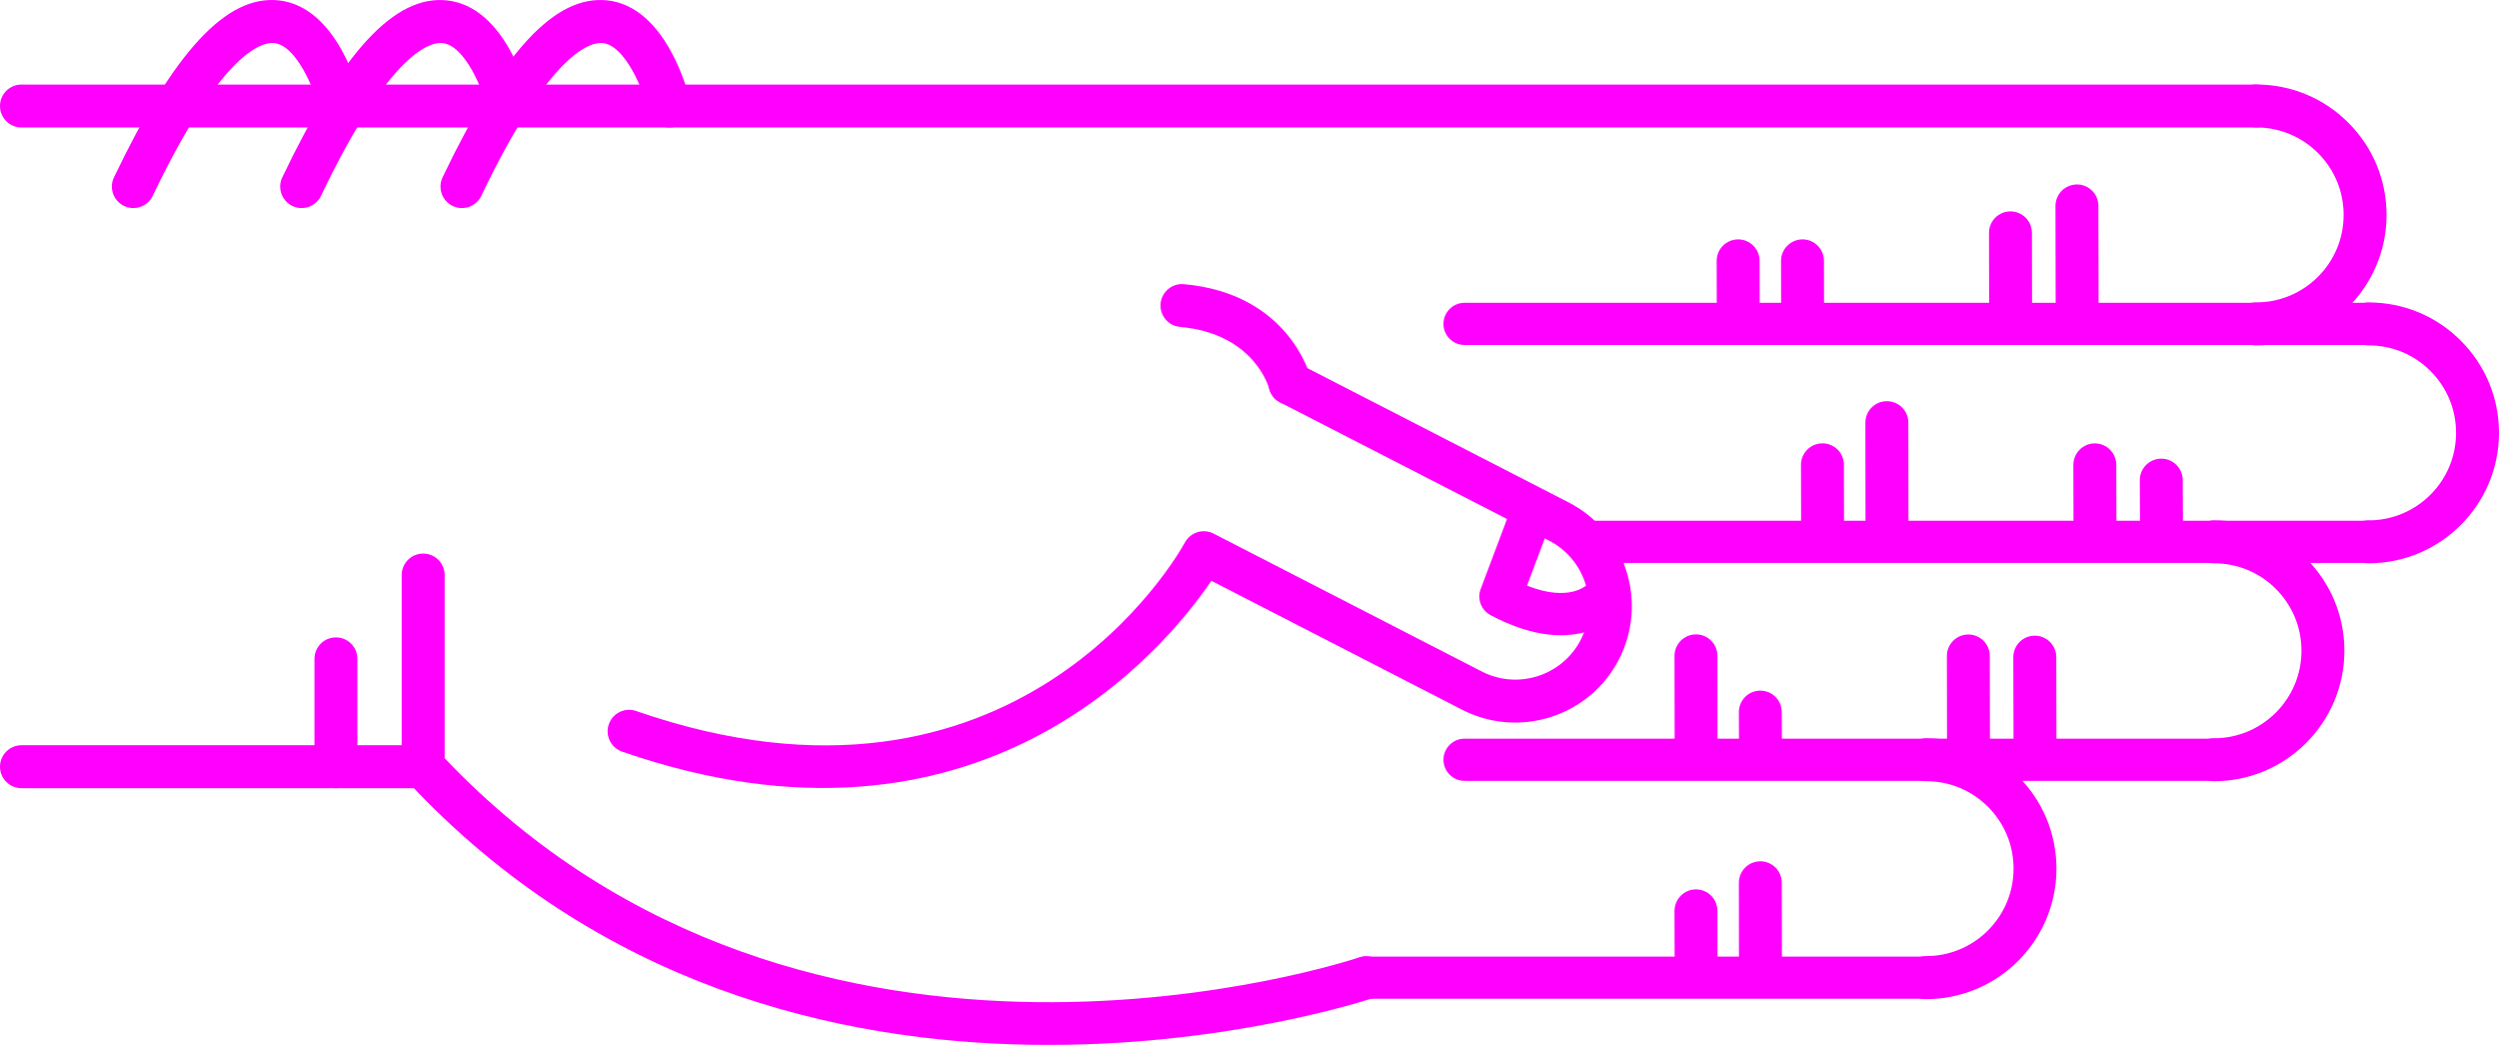
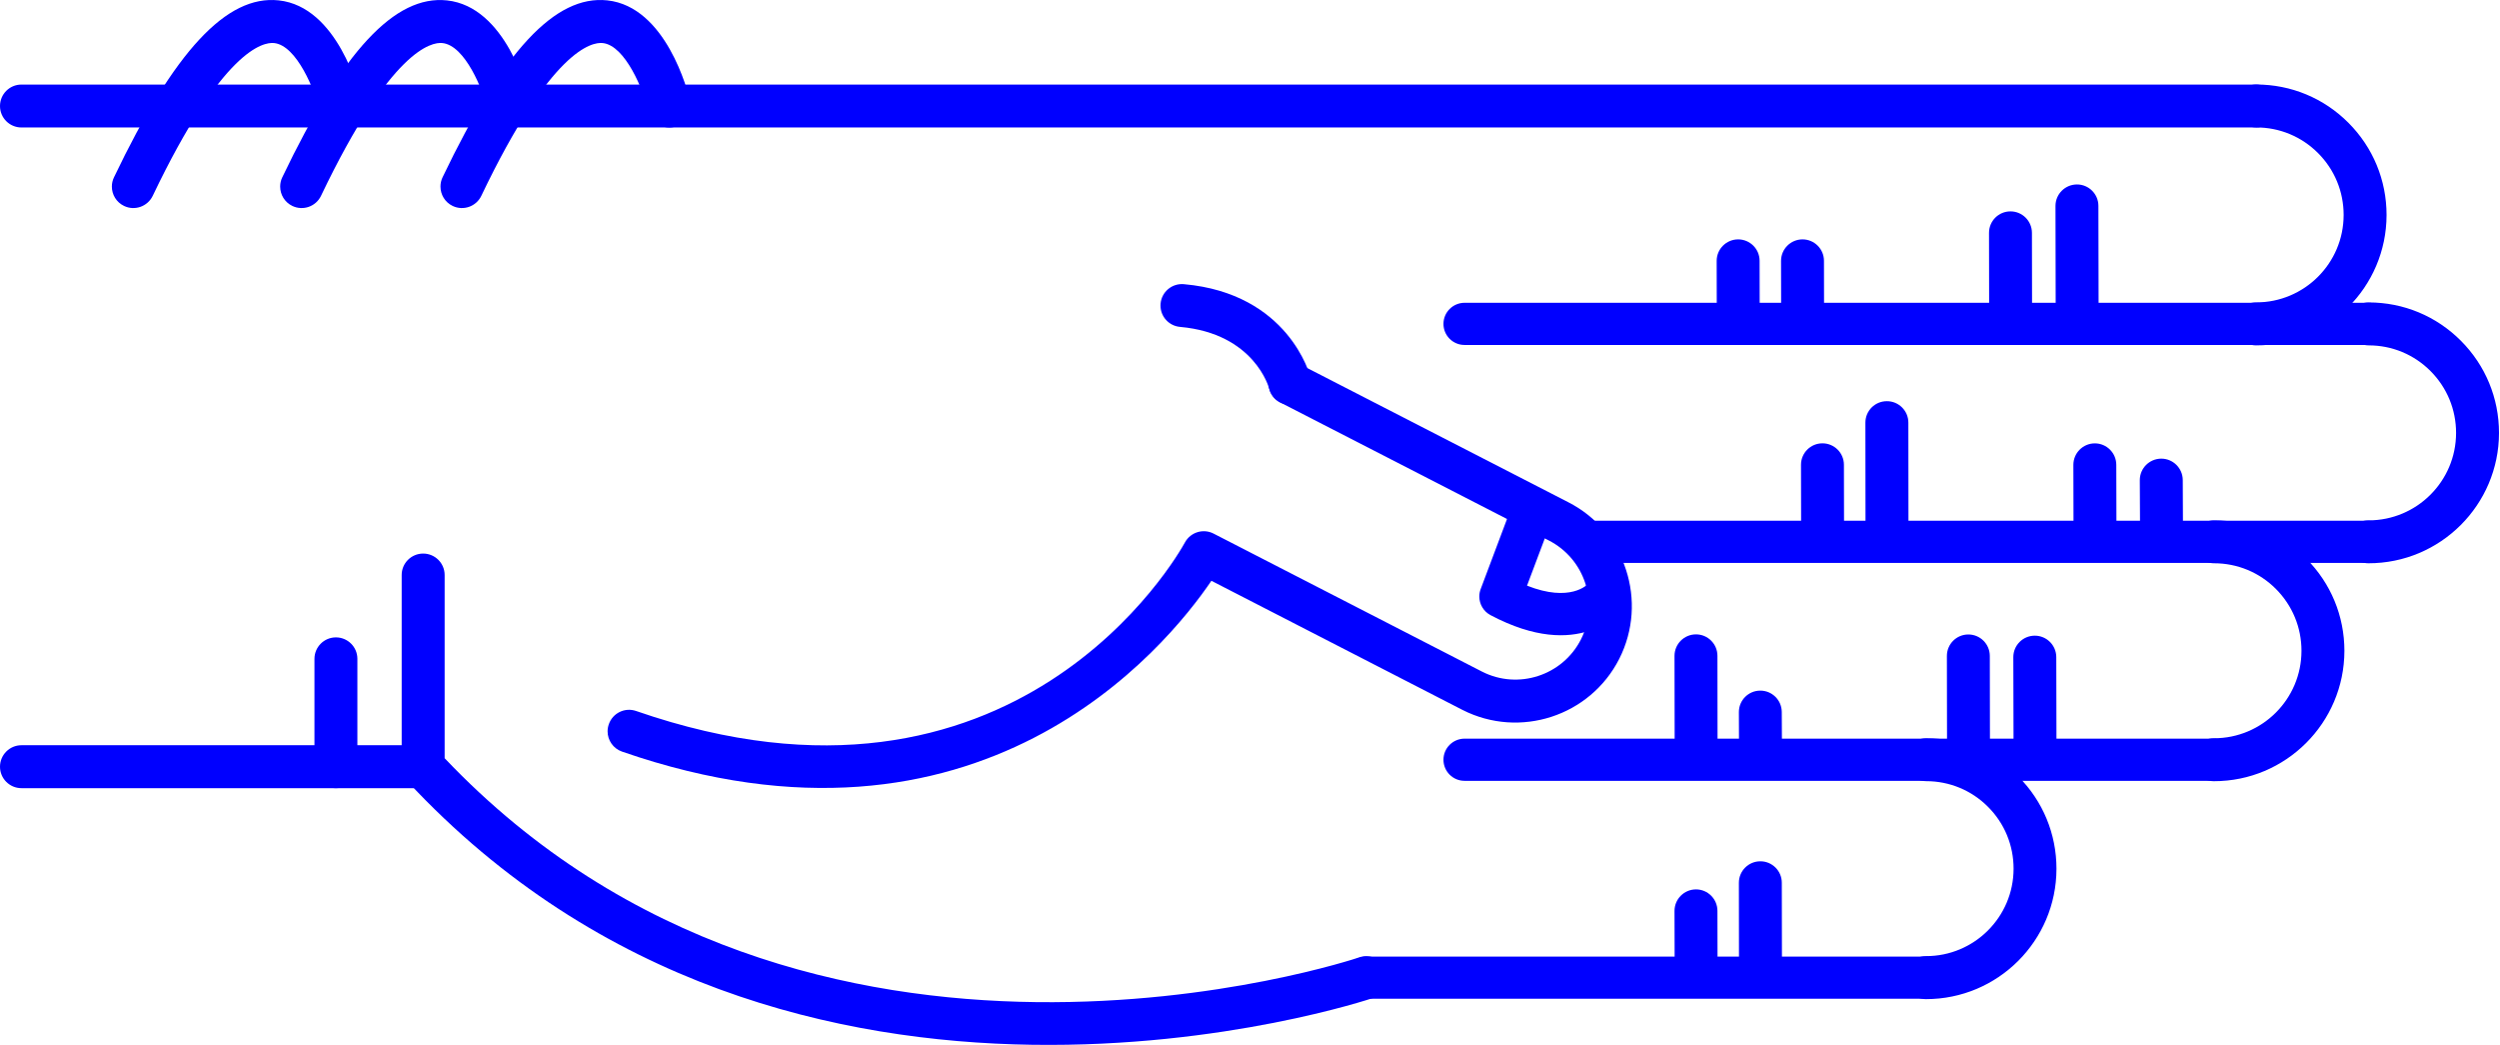
<svg xmlns="http://www.w3.org/2000/svg" version="1.1" x="0px" y="0px" viewBox="0 0 68.876 28.788" enable-background="new 0 0 100 100" xml:space="preserve" id="svg2" width="68.876" height="28.788">
  <defs id="defs70" />
  <g id="g3400" transform="matrix(0,-1,-1,0,95,61.63029)">
-     <path id="path4" d="m 45.789,83.929 -5.282,0 c -0.149,0 -0.293,-0.057 -0.403,-0.159 -11.343,-10.555 -6.022,-26.458 -5.968,-26.617 0.106,-0.308 0.443,-0.471 0.752,-0.366 0.309,0.107 0.473,0.443 0.366,0.752 -0.052,0.151 -5.064,15.182 5.487,25.206 l 5.047,0 c 0.327,0 0.591,0.265 0.591,0.592 0,0.327 -0.264,0.592 -0.59,0.592 z" style="fill:fuchsia" />
-     <path id="path6" d="m 53.212,63.015 c -0.303,0 -0.561,-0.232 -0.588,-0.539 -0.183,-2.053 -1.684,-2.452 -1.699,-2.456 -0.317,-0.079 -0.509,-0.4 -0.43,-0.717 0.08,-0.317 0.399,-0.51 0.717,-0.43 0.096,0.023 2.333,0.617 2.589,3.498 0.029,0.326 -0.211,0.613 -0.537,0.642 -0.016,0.001 -0.034,0.002 -0.052,0.002 z" style="fill:fuchsia" />
-     <path id="path8" d="m 58.709,95 c -0.327,0 -0.591,-0.265 -0.591,-0.591 l 0,-61.595 c 0,-0.327 0.265,-0.592 0.591,-0.592 0.326,0 0.591,0.265 0.591,0.592 l 0,61.595 C 59.301,94.735 59.036,95 58.709,95 Z" style="fill:fuchsia" />
-     <path id="path10" d="m 40.507,95 c -0.326,0 -0.591,-0.265 -0.591,-0.591 l 0,-11.072 c 0,-0.327 0.265,-0.592 0.591,-0.592 0.327,0 0.592,0.265 0.592,0.592 l 0,11.072 c 0,0.326 -0.266,0.591 -0.592,0.591 z" style="fill:fuchsia" />
-     <path id="path12" d="m 43.479,86.333 -2.972,0 c -0.326,0 -0.591,-0.265 -0.591,-0.591 0,-0.327 0.265,-0.592 0.591,-0.592 l 2.972,0 c 0.327,0 0.591,0.265 0.591,0.592 0,0.326 -0.265,0.591 -0.591,0.591 z" style="fill:fuchsia" />
-     <path id="path14" d="m 56.49,82.86 c -0.221,0 -0.433,-0.124 -0.534,-0.336 -0.141,-0.295 -0.016,-0.648 0.278,-0.789 4.032,-1.927 4.242,-3.049 4.21,-3.347 -0.066,-0.625 -1.314,-1.127 -1.873,-1.26 -0.317,-0.075 -0.514,-0.395 -0.438,-0.712 0.076,-0.317 0.395,-0.513 0.712,-0.438 0.266,0.063 2.603,0.665 2.775,2.285 0.153,1.434 -1.396,2.876 -4.876,4.54 -0.081,0.039 -0.168,0.057 -0.254,0.057 z" style="fill:fuchsia" />
-     <path id="path16" d="m 56.49,87.278 c -0.221,0 -0.433,-0.124 -0.534,-0.336 -0.141,-0.295 -0.016,-0.648 0.278,-0.789 4.031,-1.927 4.242,-3.048 4.21,-3.346 -0.066,-0.627 -1.291,-1.121 -1.874,-1.261 -0.317,-0.076 -0.513,-0.396 -0.437,-0.713 0.076,-0.317 0.394,-0.514 0.711,-0.437 0.266,0.062 2.603,0.664 2.775,2.285 0.153,1.434 -1.396,2.876 -4.876,4.54 -0.08,0.039 -0.167,0.057 -0.253,0.057 z" style="fill:fuchsia" />
-     <path id="path18" d="m 56.49,91.917 c -0.221,0 -0.433,-0.124 -0.534,-0.337 -0.141,-0.294 -0.016,-0.647 0.278,-0.789 4.032,-1.927 4.242,-3.048 4.21,-3.346 -0.066,-0.626 -1.314,-1.127 -1.873,-1.26 -0.317,-0.075 -0.514,-0.394 -0.438,-0.711 0.076,-0.318 0.395,-0.514 0.712,-0.439 0.266,0.063 2.603,0.664 2.775,2.285 0.153,1.433 -1.396,2.875 -4.876,4.539 -0.081,0.039 -0.168,0.058 -0.254,0.058 z" style="fill:fuchsia" />
-     <path id="path20" d="m 41.482,78.254 c -0.245,0 -0.474,-0.154 -0.559,-0.398 -3.417,-9.857 2.855,-14.986 4.706,-16.244 l -3.557,-6.92 c -0.803,-1.581 -0.172,-3.517 1.405,-4.32 1.579,-0.801 3.514,-0.172 4.317,1.405 l 3.802,7.399 c 0.149,0.291 0.035,0.647 -0.256,0.797 -0.291,0.148 -0.647,0.034 -0.796,-0.255 l -3.802,-7.402 c -0.508,-0.998 -1.731,-1.396 -2.728,-0.889 -0.996,0.506 -1.394,1.73 -0.887,2.726 l 3.802,7.398 c 0.147,0.286 0.039,0.637 -0.244,0.791 -0.338,0.185 -8.27,4.663 -4.643,15.126 0.107,0.309 -0.057,0.646 -0.365,0.752 -0.066,0.023 -0.131,0.034 -0.195,0.034 z" style="fill:fuchsia" />
-     <path id="path22" d="m 45.197,54.228 c -0.21,0 -0.411,-0.114 -0.514,-0.309 -1.308,-2.467 0.102,-3.576 0.162,-3.622 0.256,-0.193 0.62,-0.144 0.814,0.112 0.191,0.252 0.146,0.609 -0.1,0.805 -0.041,0.036 -0.534,0.51 -0.064,1.699 l 1.425,-0.536 c 0.299,-0.113 0.635,0.039 0.749,0.339 0.113,0.3 -0.039,0.635 -0.339,0.749 l -1.928,0.725 c -0.068,0.026 -0.137,0.038 -0.205,0.038 z" style="fill:fuchsia" />
-     <path id="path24" d="m 46.703,30.314 c -0.326,0 -0.591,-0.265 -0.591,-0.591 -0.003,-1.981 1.607,-3.596 3.588,-3.599 10e-4,0 0.003,0 0.004,0 0.958,0 1.859,0.373 2.538,1.05 0.68,0.678 1.055,1.58 1.056,2.54 0,0.327 -0.264,0.592 -0.591,0.592 l 0,0 c -0.327,0 -0.591,-0.264 -0.592,-0.591 0,-0.644 -0.252,-1.249 -0.708,-1.704 -0.456,-0.454 -1.06,-0.704 -1.703,-0.704 -10e-4,0 -10e-4,0 -0.003,0 -1.329,0.001 -2.409,1.084 -2.407,2.414 0.001,0.327 -0.264,0.592 -0.591,0.593 0,0 0,0 0,0 z" style="fill:fuchsia" />
-     <path id="path26" d="m 52.707,33.413 c -0.326,0 -0.591,-0.265 -0.592,-0.591 -0.003,-1.981 1.607,-3.596 3.589,-3.599 10e-4,0 0.003,0 0.004,0 0.958,0 1.859,0.373 2.538,1.05 0.68,0.678 1.055,1.58 1.056,2.54 0,0.327 -0.264,0.592 -0.591,0.592 0,0 0,0 0,0 -0.327,0 -0.591,-0.264 -0.592,-0.591 0,-0.644 -0.252,-1.249 -0.708,-1.704 -0.455,-0.454 -1.06,-0.704 -1.702,-0.704 -0.001,0 -0.002,0 -0.003,0 -1.329,0.001 -2.409,1.084 -2.407,2.414 -10e-4,0.327 -0.265,0.592 -0.592,0.593 l 0,0 z" style="fill:fuchsia" />
-     <path id="path28" d="m 40.699,34.575 c -0.327,0 -0.591,-0.265 -0.591,-0.591 -0.003,-1.981 1.607,-3.596 3.588,-3.599 0.001,0 0.003,0 0.004,0 0.958,0 1.859,0.373 2.538,1.05 0.68,0.678 1.055,1.58 1.056,2.54 0.001,0.327 -0.264,0.592 -0.59,0.592 0,0 -10e-4,0 -10e-4,0 -0.326,0 -0.591,-0.265 -0.591,-0.591 -0.001,-0.644 -0.252,-1.249 -0.708,-1.704 -0.456,-0.454 -1.06,-0.704 -1.703,-0.704 -10e-4,0 -0.002,0 -0.003,0 -1.329,10e-4 -2.409,1.084 -2.407,2.414 0,0.327 -0.265,0.592 -0.592,0.593 l 0,0 z" style="fill:fuchsia" />
-     <path id="path30" d="m 34.695,42.51 c -0.326,0 -0.591,-0.265 -0.591,-0.591 -0.002,-1.981 1.607,-3.595 3.589,-3.598 0.001,0 0.003,0 0.004,0 0.958,0 1.859,0.373 2.538,1.049 0.68,0.678 1.055,1.58 1.056,2.54 0,0.327 -0.264,0.592 -0.59,0.592 l -10e-4,0 c -0.327,0 -0.591,-0.265 -0.591,-0.591 -0.001,-0.644 -0.252,-1.25 -0.708,-1.704 -0.455,-0.455 -1.06,-0.704 -1.703,-0.704 0,0 -10e-4,0 -0.002,0 -1.329,10e-4 -2.409,1.084 -2.407,2.414 -0.001,0.327 -0.266,0.593 -0.594,0.593 l 0,0 z" style="fill:fuchsia" />
-     <path id="path32" d="m 55.957,38.348 c -10e-4,0 -10e-4,0 0,0 l -3.131,-0.006 c -0.327,-10e-4 -0.591,-0.266 -0.59,-0.593 0,-0.326 0.265,-0.59 0.591,-0.59 0,0 0.001,0 0.001,0 l 3.13,0.006 c 0.327,0 0.591,0.266 0.59,0.592 -0.001,0.326 -0.265,0.591 -0.591,0.591 z" style="fill:fuchsia" />
-     <path id="path34" d="m 55.215,40.18 c 0,0 -0.001,0 0,0 l -2.474,-0.004 c -0.327,0 -0.591,-0.266 -0.59,-0.593 0,-0.326 0.265,-0.59 0.591,-0.59 0,0 0,0 0.001,0 l 2.473,0.004 c 0.327,10e-4 0.591,0.266 0.59,0.593 0,0.325 -0.264,0.59 -0.591,0.59 z" style="fill:fuchsia" />
-     <path id="path36" d="m 54.443,45.912 -10e-4,0 -1.565,-0.003 c -0.327,-10e-4 -0.591,-0.267 -0.59,-0.593 10e-4,-0.326 0.266,-0.59 0.592,-0.59 0,0 0,0 0.001,0 l 1.565,0.003 c 0.327,0 0.59,0.266 0.59,0.592 -10e-4,0.326 -0.266,0.591 -0.592,0.591 z" style="fill:fuchsia" />
-     <path id="path38" d="m 54.443,47.686 -10e-4,0 -1.565,-0.003 c -0.327,0 -0.591,-0.267 -0.59,-0.593 10e-4,-0.326 0.266,-0.59 0.592,-0.59 0,0 0,0 0.001,0 l 1.565,0.003 c 0.327,0 0.59,0.266 0.59,0.592 -10e-4,0.327 -0.266,0.591 -0.592,0.591 z" style="fill:fuchsia" />
-     <path id="path40" d="m 43.526,39.51 -0.001,0 -2.356,-0.006 c -0.327,-10e-4 -0.59,-0.266 -0.59,-0.593 10e-4,-0.326 0.265,-0.59 0.591,-0.59 0,0 10e-4,0 10e-4,0 l 2.356,0.005 c 0.327,10e-4 0.591,0.267 0.59,0.593 0,0.327 -0.265,0.591 -0.591,0.591 z" style="fill:fuchsia" />
-     <path id="path42" d="m 43.559,41.341 c 0,0 0,0 0,0 l -2.474,-0.004 c -0.327,0 -0.591,-0.266 -0.59,-0.593 0,-0.326 0.265,-0.59 0.591,-0.59 0,0 0,0 0.001,0 l 2.473,0.004 c 0.327,10e-4 0.591,0.266 0.59,0.593 0,0.326 -0.265,0.59 -0.591,0.59 z" style="fill:fuchsia" />
-     <path id="path44" d="m 42.012,47.074 c 0,0 -10e-4,0 -0.002,0 l -0.791,-0.003 c -0.327,-0.002 -0.59,-0.268 -0.589,-0.594 10e-4,-0.326 0.266,-0.589 0.591,-0.589 0,0 0.001,0 0.002,0 l 0.791,0.004 c 0.327,10e-4 0.591,0.267 0.589,0.594 -0.001,0.325 -0.265,0.588 -0.591,0.588 z" style="fill:fuchsia" />
-     <path id="path46" d="m 43.562,48.848 c 0,0 -10e-4,0 -10e-4,0 l -2.339,-0.004 c -0.327,0 -0.591,-0.266 -0.59,-0.592 0,-0.326 0.265,-0.59 0.591,-0.59 l 0,0 2.34,0.003 c 0.327,10e-4 0.591,0.266 0.59,0.593 -10e-4,0.325 -0.265,0.59 -0.591,0.59 z" style="fill:fuchsia" />
-     <path id="path48" d="m 37.31,47.074 c 0,0 0,0 0,0 l -2.341,-0.003 c -0.327,-10e-4 -0.591,-0.266 -0.591,-0.593 10e-4,-0.326 0.266,-0.591 0.592,-0.591 l 10e-4,0 2.34,0.004 c 0.326,0 0.591,0.266 0.59,0.592 0,0.326 -0.265,0.591 -0.591,0.591 z" style="fill:fuchsia" />
-     <path id="path50" d="m 36.535,48.848 c 0,0 0,0 0,0 l -1.566,-0.004 c -0.327,0 -0.591,-0.266 -0.59,-0.592 0.001,-0.327 0.266,-0.59 0.592,-0.59 0,0 0,0 0.001,0 l 1.565,0.003 c 0.327,10e-4 0.591,0.267 0.59,0.593 -0.001,0.325 -0.266,0.59 -0.592,0.59 z" style="fill:fuchsia" />
-     <path id="path52" d="m 48.402,36.024 c 0,0 -10e-4,0 -0.002,0 l -1.194,-0.006 c -0.327,-10e-4 -0.59,-0.268 -0.588,-0.594 10e-4,-0.326 0.266,-0.589 0.591,-0.589 10e-4,0 0.002,0 0.002,0 l 1.194,0.005 c 0.327,0.002 0.59,0.268 0.589,0.594 -0.002,0.327 -0.266,0.59 -0.592,0.59 z" style="fill:fuchsia" />
-     <path id="path54" d="m 48.823,37.855 -10e-4,0 -1.698,-0.004 c -0.327,-10e-4 -0.591,-0.267 -0.59,-0.593 0,-0.326 0.265,-0.59 0.591,-0.59 0,0 10e-4,0 0.002,0 l 1.698,0.004 c 0.327,0.001 0.591,0.267 0.59,0.593 -10e-4,0.326 -0.266,0.59 -0.592,0.59 z" style="fill:fuchsia" />
-     <path id="path56" d="m 49.987,43.587 c 0,0 -0.001,0 0,0 l -2.729,-0.003 c -0.326,0 -0.59,-0.266 -0.59,-0.593 0,-0.326 0.265,-0.591 0.591,-0.591 0,0 0,0 0,0 l 2.728,0.003 c 0.327,0 0.591,0.266 0.59,0.592 0.001,0.328 -0.264,0.592 -0.59,0.592 z" style="fill:fuchsia" />
-     <path id="path58" d="m 48.825,45.362 -0.001,0 -1.565,-0.003 c -0.327,0 -0.591,-0.266 -0.59,-0.593 0.001,-0.326 0.266,-0.59 0.591,-0.59 0,0 0,0 0,0 l 1.566,0.003 c 0.326,0 0.591,0.266 0.59,0.593 0,0.326 -0.265,0.59 -0.591,0.59 z" style="fill:fuchsia" />
-     <path id="path60" d="m 34.695,57.927 c -0.321,0 -0.581,-0.26 -0.581,-0.581 l 0,-15.427 c 0,-0.321 0.26,-0.581 0.581,-0.581 0.321,0 0.581,0.26 0.581,0.581 l 0,15.427 c 0,0.321 -0.259,0.581 -0.581,0.581 z" style="fill:fuchsia" />
-     <path id="path62" d="m 40.699,55.216 c -0.321,0 -0.581,-0.26 -0.581,-0.581 l 0,-20.652 c 0,-0.321 0.26,-0.581 0.581,-0.581 0.321,0 0.581,0.26 0.581,0.581 l 0,20.651 c 0,0.322 -0.26,0.582 -0.581,0.582 z" style="fill:fuchsia" />
-     <path id="path64" d="m 46.703,51.629 c -0.321,0 -0.581,-0.26 -0.581,-0.581 l 0,-21.325 c 0,-0.321 0.26,-0.581 0.581,-0.581 0.321,0 0.581,0.26 0.581,0.581 l 0,21.325 c 0,0.321 -0.261,0.581 -0.581,0.581 z" style="fill:fuchsia" />
-     <path id="path66" d="m 52.707,55.216 c -0.321,0 -0.581,-0.26 -0.581,-0.581 l 0,-24.92 c 0,-0.321 0.26,-0.581 0.581,-0.581 0.321,0 0.581,0.26 0.581,0.581 l 0,24.919 c 0,0.322 -0.261,0.582 -0.581,0.582 z" style="fill:fuchsia" />
+     <path id="path4" d="m 45.789,83.929 -5.282,0 c -0.149,0 -0.293,-0.057 -0.403,-0.159 -11.343,-10.555 -6.022,-26.458 -5.968,-26.617 0.106,-0.308 0.443,-0.471 0.752,-0.366 0.309,0.107 0.473,0.443 0.366,0.752 -0.052,0.151 -5.064,15.182 5.487,25.206 l 5.047,0 c 0.327,0 0.591,0.265 0.591,0.592 0,0.327 -0.264,0.592 -0.59,0.592 z" style="fill:blue" />
+     <path id="path6" d="m 53.212,63.015 c -0.303,0 -0.561,-0.232 -0.588,-0.539 -0.183,-2.053 -1.684,-2.452 -1.699,-2.456 -0.317,-0.079 -0.509,-0.4 -0.43,-0.717 0.08,-0.317 0.399,-0.51 0.717,-0.43 0.096,0.023 2.333,0.617 2.589,3.498 0.029,0.326 -0.211,0.613 -0.537,0.642 -0.016,0.001 -0.034,0.002 -0.052,0.002 z" style="fill:blue" />
+     <path id="path8" d="m 58.709,95 c -0.327,0 -0.591,-0.265 -0.591,-0.591 l 0,-61.595 c 0,-0.327 0.265,-0.592 0.591,-0.592 0.326,0 0.591,0.265 0.591,0.592 l 0,61.595 C 59.301,94.735 59.036,95 58.709,95 Z" style="fill:blue" />
+     <path id="path10" d="m 40.507,95 c -0.326,0 -0.591,-0.265 -0.591,-0.591 l 0,-11.072 c 0,-0.327 0.265,-0.592 0.591,-0.592 0.327,0 0.592,0.265 0.592,0.592 l 0,11.072 c 0,0.326 -0.266,0.591 -0.592,0.591 z" style="fill:blue" />
+     <path id="path12" d="m 43.479,86.333 -2.972,0 c -0.326,0 -0.591,-0.265 -0.591,-0.591 0,-0.327 0.265,-0.592 0.591,-0.592 l 2.972,0 c 0.327,0 0.591,0.265 0.591,0.592 0,0.326 -0.265,0.591 -0.591,0.591 z" style="fill:blue" />
+     <path id="path14" d="m 56.49,82.86 c -0.221,0 -0.433,-0.124 -0.534,-0.336 -0.141,-0.295 -0.016,-0.648 0.278,-0.789 4.032,-1.927 4.242,-3.049 4.21,-3.347 -0.066,-0.625 -1.314,-1.127 -1.873,-1.26 -0.317,-0.075 -0.514,-0.395 -0.438,-0.712 0.076,-0.317 0.395,-0.513 0.712,-0.438 0.266,0.063 2.603,0.665 2.775,2.285 0.153,1.434 -1.396,2.876 -4.876,4.54 -0.081,0.039 -0.168,0.057 -0.254,0.057 z" style="fill:blue" />
+     <path id="path16" d="m 56.49,87.278 c -0.221,0 -0.433,-0.124 -0.534,-0.336 -0.141,-0.295 -0.016,-0.648 0.278,-0.789 4.031,-1.927 4.242,-3.048 4.21,-3.346 -0.066,-0.627 -1.291,-1.121 -1.874,-1.261 -0.317,-0.076 -0.513,-0.396 -0.437,-0.713 0.076,-0.317 0.394,-0.514 0.711,-0.437 0.266,0.062 2.603,0.664 2.775,2.285 0.153,1.434 -1.396,2.876 -4.876,4.54 -0.08,0.039 -0.167,0.057 -0.253,0.057 z" style="fill:blue" />
+     <path id="path18" d="m 56.49,91.917 c -0.221,0 -0.433,-0.124 -0.534,-0.337 -0.141,-0.294 -0.016,-0.647 0.278,-0.789 4.032,-1.927 4.242,-3.048 4.21,-3.346 -0.066,-0.626 -1.314,-1.127 -1.873,-1.26 -0.317,-0.075 -0.514,-0.394 -0.438,-0.711 0.076,-0.318 0.395,-0.514 0.712,-0.439 0.266,0.063 2.603,0.664 2.775,2.285 0.153,1.433 -1.396,2.875 -4.876,4.539 -0.081,0.039 -0.168,0.058 -0.254,0.058 z" style="fill:blue" />
+     <path id="path20" d="m 41.482,78.254 c -0.245,0 -0.474,-0.154 -0.559,-0.398 -3.417,-9.857 2.855,-14.986 4.706,-16.244 l -3.557,-6.92 c -0.803,-1.581 -0.172,-3.517 1.405,-4.32 1.579,-0.801 3.514,-0.172 4.317,1.405 l 3.802,7.399 c 0.149,0.291 0.035,0.647 -0.256,0.797 -0.291,0.148 -0.647,0.034 -0.796,-0.255 l -3.802,-7.402 c -0.508,-0.998 -1.731,-1.396 -2.728,-0.889 -0.996,0.506 -1.394,1.73 -0.887,2.726 l 3.802,7.398 c 0.147,0.286 0.039,0.637 -0.244,0.791 -0.338,0.185 -8.27,4.663 -4.643,15.126 0.107,0.309 -0.057,0.646 -0.365,0.752 -0.066,0.023 -0.131,0.034 -0.195,0.034 z" style="fill:blue" />
+     <path id="path22" d="m 45.197,54.228 c -0.21,0 -0.411,-0.114 -0.514,-0.309 -1.308,-2.467 0.102,-3.576 0.162,-3.622 0.256,-0.193 0.62,-0.144 0.814,0.112 0.191,0.252 0.146,0.609 -0.1,0.805 -0.041,0.036 -0.534,0.51 -0.064,1.699 l 1.425,-0.536 c 0.299,-0.113 0.635,0.039 0.749,0.339 0.113,0.3 -0.039,0.635 -0.339,0.749 l -1.928,0.725 c -0.068,0.026 -0.137,0.038 -0.205,0.038 z" style="fill:blue" />
+     <path id="path24" d="m 46.703,30.314 c -0.326,0 -0.591,-0.265 -0.591,-0.591 -0.003,-1.981 1.607,-3.596 3.588,-3.599 10e-4,0 0.003,0 0.004,0 0.958,0 1.859,0.373 2.538,1.05 0.68,0.678 1.055,1.58 1.056,2.54 0,0.327 -0.264,0.592 -0.591,0.592 l 0,0 c -0.327,0 -0.591,-0.264 -0.592,-0.591 0,-0.644 -0.252,-1.249 -0.708,-1.704 -0.456,-0.454 -1.06,-0.704 -1.703,-0.704 -10e-4,0 -10e-4,0 -0.003,0 -1.329,0.001 -2.409,1.084 -2.407,2.414 0.001,0.327 -0.264,0.592 -0.591,0.593 0,0 0,0 0,0 z" style="fill:blue" />
+     <path id="path26" d="m 52.707,33.413 c -0.326,0 -0.591,-0.265 -0.592,-0.591 -0.003,-1.981 1.607,-3.596 3.589,-3.599 10e-4,0 0.003,0 0.004,0 0.958,0 1.859,0.373 2.538,1.05 0.68,0.678 1.055,1.58 1.056,2.54 0,0.327 -0.264,0.592 -0.591,0.592 0,0 0,0 0,0 -0.327,0 -0.591,-0.264 -0.592,-0.591 0,-0.644 -0.252,-1.249 -0.708,-1.704 -0.455,-0.454 -1.06,-0.704 -1.702,-0.704 -0.001,0 -0.002,0 -0.003,0 -1.329,0.001 -2.409,1.084 -2.407,2.414 -10e-4,0.327 -0.265,0.592 -0.592,0.593 l 0,0 z" style="fill:blue" />
+     <path id="path28" d="m 40.699,34.575 c -0.327,0 -0.591,-0.265 -0.591,-0.591 -0.003,-1.981 1.607,-3.596 3.588,-3.599 0.001,0 0.003,0 0.004,0 0.958,0 1.859,0.373 2.538,1.05 0.68,0.678 1.055,1.58 1.056,2.54 0.001,0.327 -0.264,0.592 -0.59,0.592 0,0 -10e-4,0 -10e-4,0 -0.326,0 -0.591,-0.265 -0.591,-0.591 -0.001,-0.644 -0.252,-1.249 -0.708,-1.704 -0.456,-0.454 -1.06,-0.704 -1.703,-0.704 -10e-4,0 -0.002,0 -0.003,0 -1.329,10e-4 -2.409,1.084 -2.407,2.414 0,0.327 -0.265,0.592 -0.592,0.593 l 0,0 z" style="fill:blue" />
+     <path id="path30" d="m 34.695,42.51 c -0.326,0 -0.591,-0.265 -0.591,-0.591 -0.002,-1.981 1.607,-3.595 3.589,-3.598 0.001,0 0.003,0 0.004,0 0.958,0 1.859,0.373 2.538,1.049 0.68,0.678 1.055,1.58 1.056,2.54 0,0.327 -0.264,0.592 -0.59,0.592 l -10e-4,0 c -0.327,0 -0.591,-0.265 -0.591,-0.591 -0.001,-0.644 -0.252,-1.25 -0.708,-1.704 -0.455,-0.455 -1.06,-0.704 -1.703,-0.704 0,0 -10e-4,0 -0.002,0 -1.329,10e-4 -2.409,1.084 -2.407,2.414 -0.001,0.327 -0.266,0.593 -0.594,0.593 l 0,0 z" style="fill:blue" />
+     <path id="path32" d="m 55.957,38.348 c -10e-4,0 -10e-4,0 0,0 l -3.131,-0.006 c -0.327,-10e-4 -0.591,-0.266 -0.59,-0.593 0,-0.326 0.265,-0.59 0.591,-0.59 0,0 0.001,0 0.001,0 l 3.13,0.006 c 0.327,0 0.591,0.266 0.59,0.592 -0.001,0.326 -0.265,0.591 -0.591,0.591 z" style="fill:blue" />
+     <path id="path34" d="m 55.215,40.18 c 0,0 -0.001,0 0,0 l -2.474,-0.004 c -0.327,0 -0.591,-0.266 -0.59,-0.593 0,-0.326 0.265,-0.59 0.591,-0.59 0,0 0,0 0.001,0 l 2.473,0.004 c 0.327,10e-4 0.591,0.266 0.59,0.593 0,0.325 -0.264,0.59 -0.591,0.59 z" style="fill:blue" />
+     <path id="path36" d="m 54.443,45.912 -10e-4,0 -1.565,-0.003 c -0.327,-10e-4 -0.591,-0.267 -0.59,-0.593 10e-4,-0.326 0.266,-0.59 0.592,-0.59 0,0 0,0 0.001,0 l 1.565,0.003 c 0.327,0 0.59,0.266 0.59,0.592 -10e-4,0.326 -0.266,0.591 -0.592,0.591 z" style="fill:blue" />
+     <path id="path38" d="m 54.443,47.686 -10e-4,0 -1.565,-0.003 c -0.327,0 -0.591,-0.267 -0.59,-0.593 10e-4,-0.326 0.266,-0.59 0.592,-0.59 0,0 0,0 0.001,0 l 1.565,0.003 c 0.327,0 0.59,0.266 0.59,0.592 -10e-4,0.327 -0.266,0.591 -0.592,0.591 z" style="fill:blue" />
+     <path id="path40" d="m 43.526,39.51 -0.001,0 -2.356,-0.006 c -0.327,-10e-4 -0.59,-0.266 -0.59,-0.593 10e-4,-0.326 0.265,-0.59 0.591,-0.59 0,0 10e-4,0 10e-4,0 l 2.356,0.005 c 0.327,10e-4 0.591,0.267 0.59,0.593 0,0.327 -0.265,0.591 -0.591,0.591 z" style="fill:blue" />
+     <path id="path42" d="m 43.559,41.341 c 0,0 0,0 0,0 l -2.474,-0.004 c -0.327,0 -0.591,-0.266 -0.59,-0.593 0,-0.326 0.265,-0.59 0.591,-0.59 0,0 0,0 0.001,0 l 2.473,0.004 c 0.327,10e-4 0.591,0.266 0.59,0.593 0,0.326 -0.265,0.59 -0.591,0.59 z" style="fill:blue" />
+     <path id="path44" d="m 42.012,47.074 c 0,0 -10e-4,0 -0.002,0 l -0.791,-0.003 c -0.327,-0.002 -0.59,-0.268 -0.589,-0.594 10e-4,-0.326 0.266,-0.589 0.591,-0.589 0,0 0.001,0 0.002,0 l 0.791,0.004 c 0.327,10e-4 0.591,0.267 0.589,0.594 -0.001,0.325 -0.265,0.588 -0.591,0.588 z" style="fill:blue" />
+     <path id="path46" d="m 43.562,48.848 c 0,0 -10e-4,0 -10e-4,0 l -2.339,-0.004 c -0.327,0 -0.591,-0.266 -0.59,-0.592 0,-0.326 0.265,-0.59 0.591,-0.59 l 0,0 2.34,0.003 c 0.327,10e-4 0.591,0.266 0.59,0.593 -10e-4,0.325 -0.265,0.59 -0.591,0.59 z" style="fill:blue" />
+     <path id="path48" d="m 37.31,47.074 c 0,0 0,0 0,0 l -2.341,-0.003 c -0.327,-10e-4 -0.591,-0.266 -0.591,-0.593 10e-4,-0.326 0.266,-0.591 0.592,-0.591 l 10e-4,0 2.34,0.004 c 0.326,0 0.591,0.266 0.59,0.592 0,0.326 -0.265,0.591 -0.591,0.591 z" style="fill:blue" />
+     <path id="path50" d="m 36.535,48.848 c 0,0 0,0 0,0 l -1.566,-0.004 c -0.327,0 -0.591,-0.266 -0.59,-0.592 0.001,-0.327 0.266,-0.59 0.592,-0.59 0,0 0,0 0.001,0 l 1.565,0.003 c 0.327,10e-4 0.591,0.267 0.59,0.593 -0.001,0.325 -0.266,0.59 -0.592,0.59 z" style="fill:blue" />
+     <path id="path52" d="m 48.402,36.024 c 0,0 -10e-4,0 -0.002,0 l -1.194,-0.006 c -0.327,-10e-4 -0.59,-0.268 -0.588,-0.594 10e-4,-0.326 0.266,-0.589 0.591,-0.589 10e-4,0 0.002,0 0.002,0 l 1.194,0.005 c 0.327,0.002 0.59,0.268 0.589,0.594 -0.002,0.327 -0.266,0.59 -0.592,0.59 z" style="fill:blue" />
+     <path id="path54" d="m 48.823,37.855 -10e-4,0 -1.698,-0.004 c -0.327,-10e-4 -0.591,-0.267 -0.59,-0.593 0,-0.326 0.265,-0.59 0.591,-0.59 0,0 10e-4,0 0.002,0 l 1.698,0.004 c 0.327,0.001 0.591,0.267 0.59,0.593 -10e-4,0.326 -0.266,0.59 -0.592,0.59 z" style="fill:blue" />
+     <path id="path56" d="m 49.987,43.587 c 0,0 -0.001,0 0,0 l -2.729,-0.003 c -0.326,0 -0.59,-0.266 -0.59,-0.593 0,-0.326 0.265,-0.591 0.591,-0.591 0,0 0,0 0,0 l 2.728,0.003 c 0.327,0 0.591,0.266 0.59,0.592 0.001,0.328 -0.264,0.592 -0.59,0.592 z" style="fill:blue" />
+     <path id="path58" d="m 48.825,45.362 -0.001,0 -1.565,-0.003 c -0.327,0 -0.591,-0.266 -0.59,-0.593 0.001,-0.326 0.266,-0.59 0.591,-0.59 0,0 0,0 0,0 l 1.566,0.003 c 0.326,0 0.591,0.266 0.59,0.593 0,0.326 -0.265,0.59 -0.591,0.59 z" style="fill:blue" />
+     <path id="path60" d="m 34.695,57.927 c -0.321,0 -0.581,-0.26 -0.581,-0.581 l 0,-15.427 c 0,-0.321 0.26,-0.581 0.581,-0.581 0.321,0 0.581,0.26 0.581,0.581 l 0,15.427 c 0,0.321 -0.259,0.581 -0.581,0.581 z" style="fill:blue" />
+     <path id="path62" d="m 40.699,55.216 c -0.321,0 -0.581,-0.26 -0.581,-0.581 l 0,-20.652 c 0,-0.321 0.26,-0.581 0.581,-0.581 0.321,0 0.581,0.26 0.581,0.581 l 0,20.651 c 0,0.322 -0.26,0.582 -0.581,0.582 z" style="fill:blue" />
+     <path id="path64" d="m 46.703,51.629 c -0.321,0 -0.581,-0.26 -0.581,-0.581 l 0,-21.325 c 0,-0.321 0.26,-0.581 0.581,-0.581 0.321,0 0.581,0.26 0.581,0.581 l 0,21.325 c 0,0.321 -0.261,0.581 -0.581,0.581 z" style="fill:blue" />
+     <path id="path66" d="m 52.707,55.216 c -0.321,0 -0.581,-0.26 -0.581,-0.581 l 0,-24.92 c 0,-0.321 0.26,-0.581 0.581,-0.581 0.321,0 0.581,0.26 0.581,0.581 l 0,24.919 c 0,0.322 -0.261,0.582 -0.581,0.582 z" style="fill:blue" />
  </g>
</svg>
